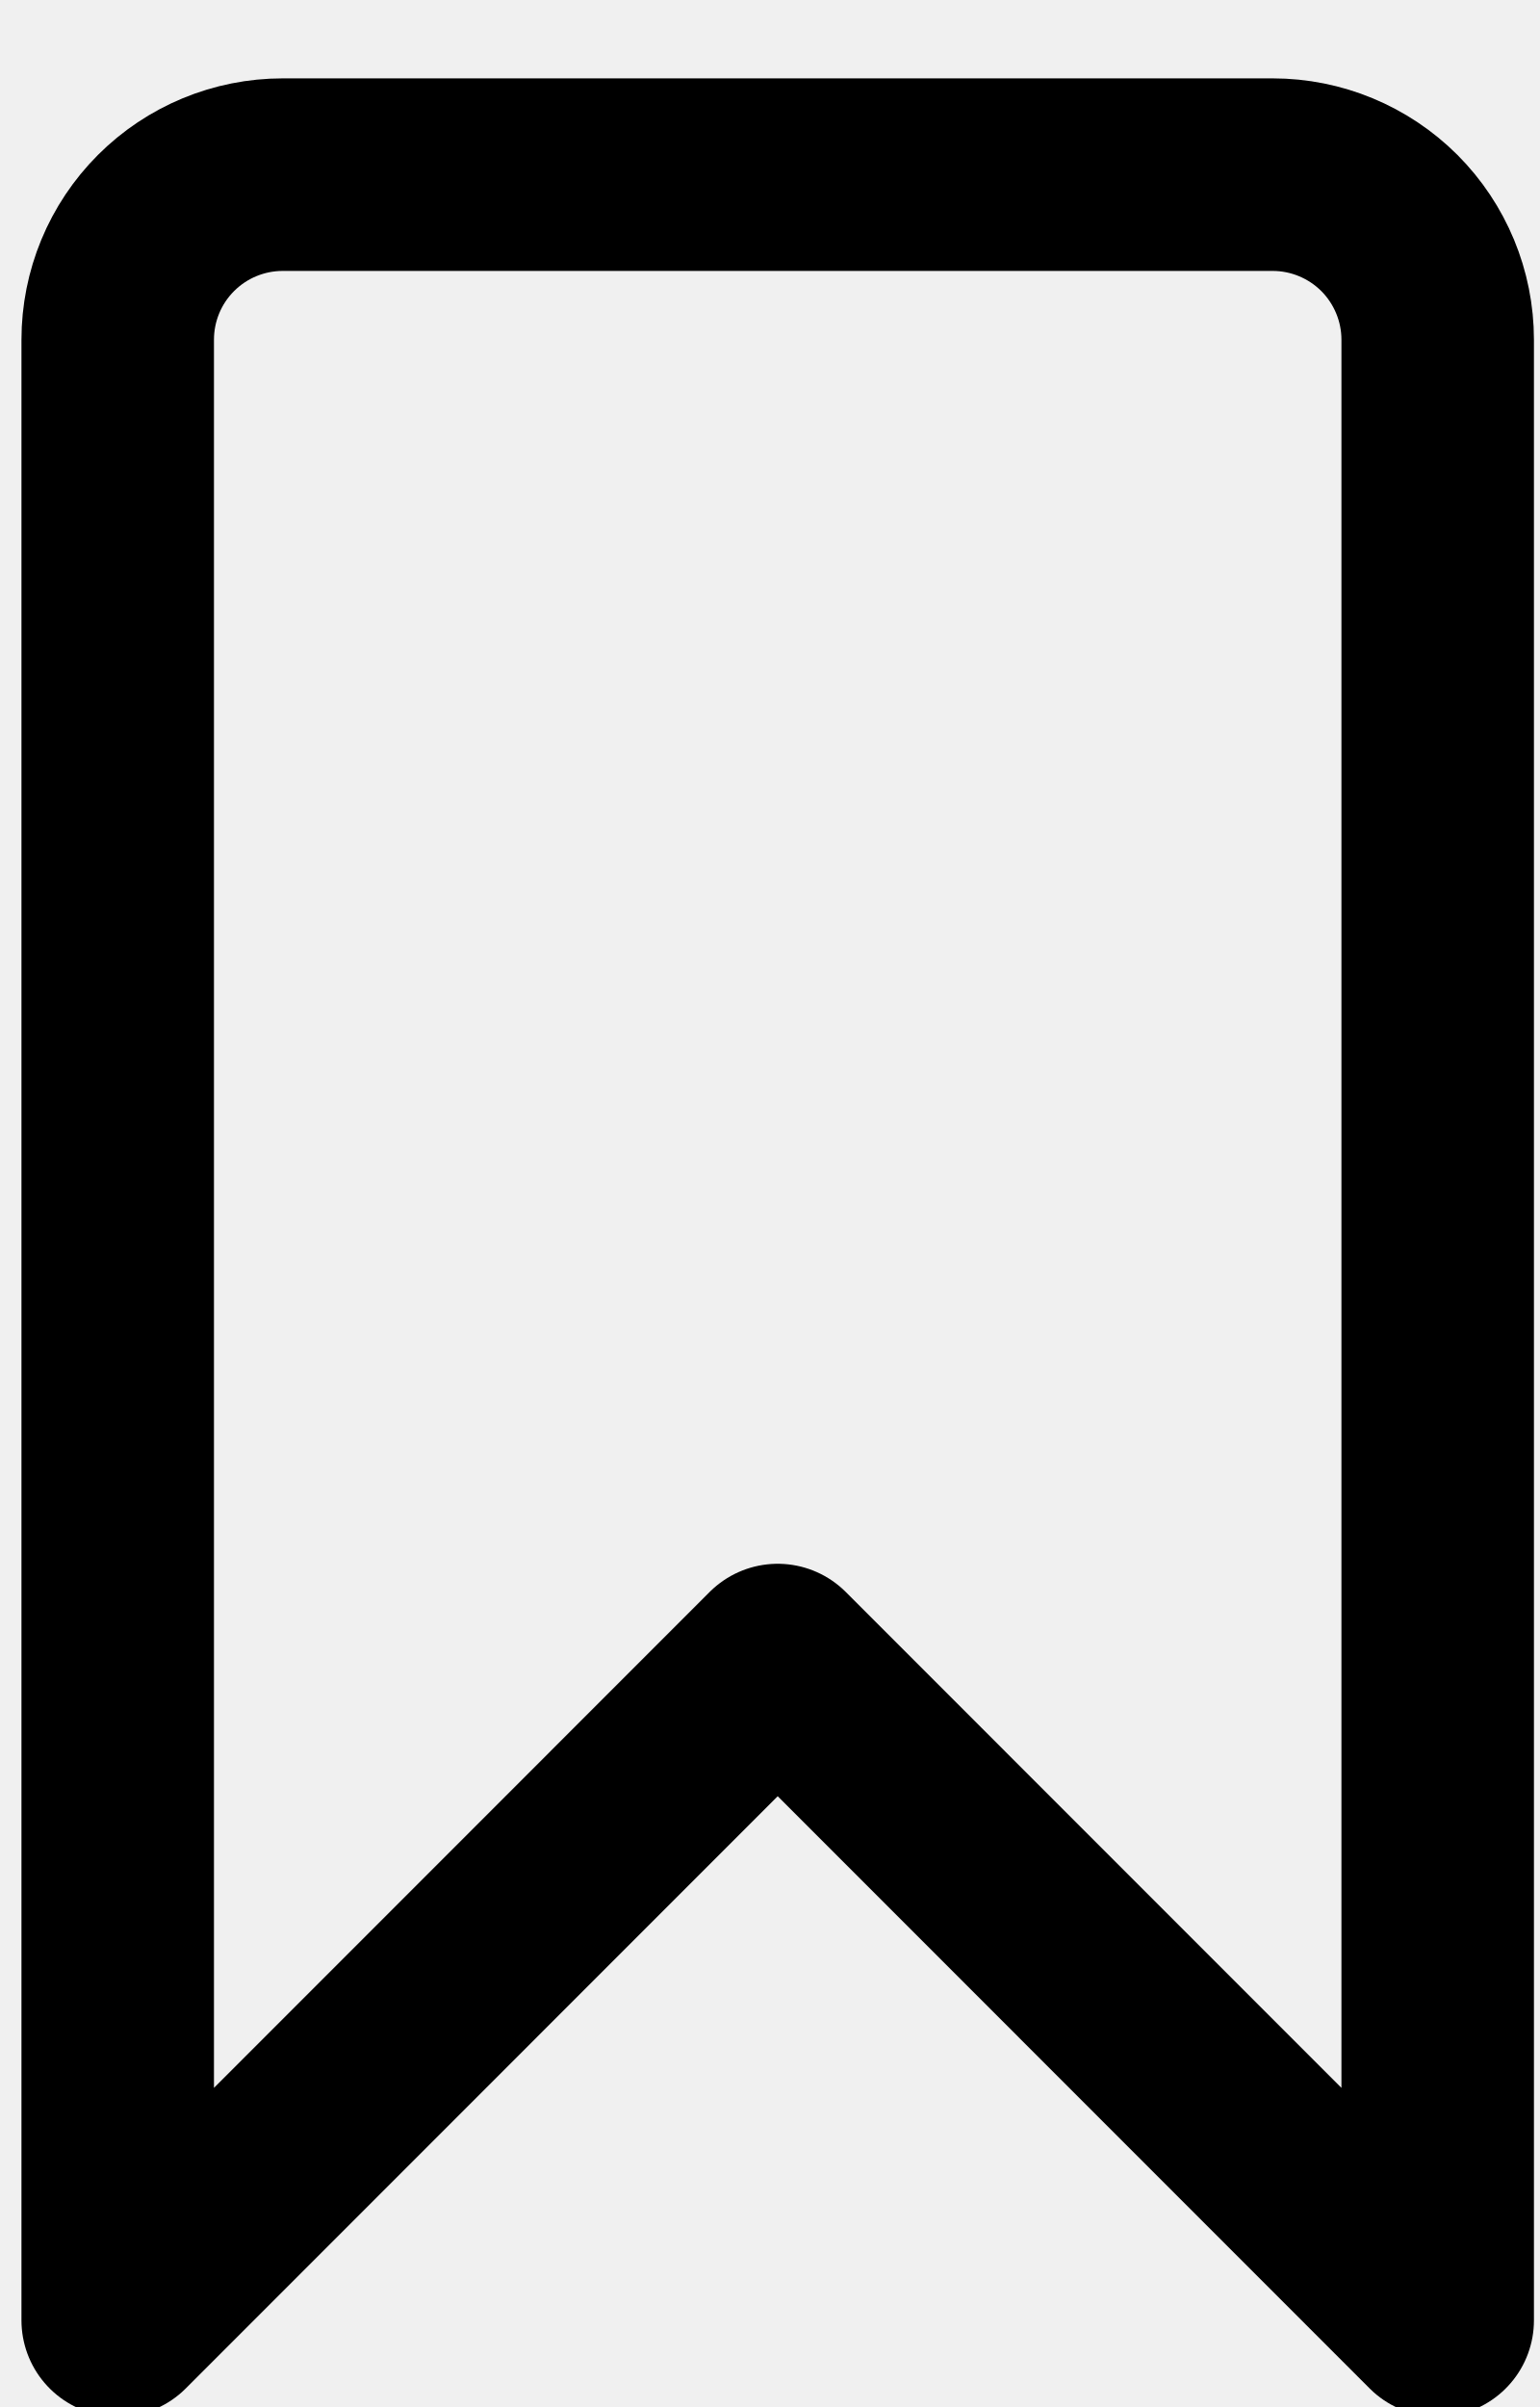
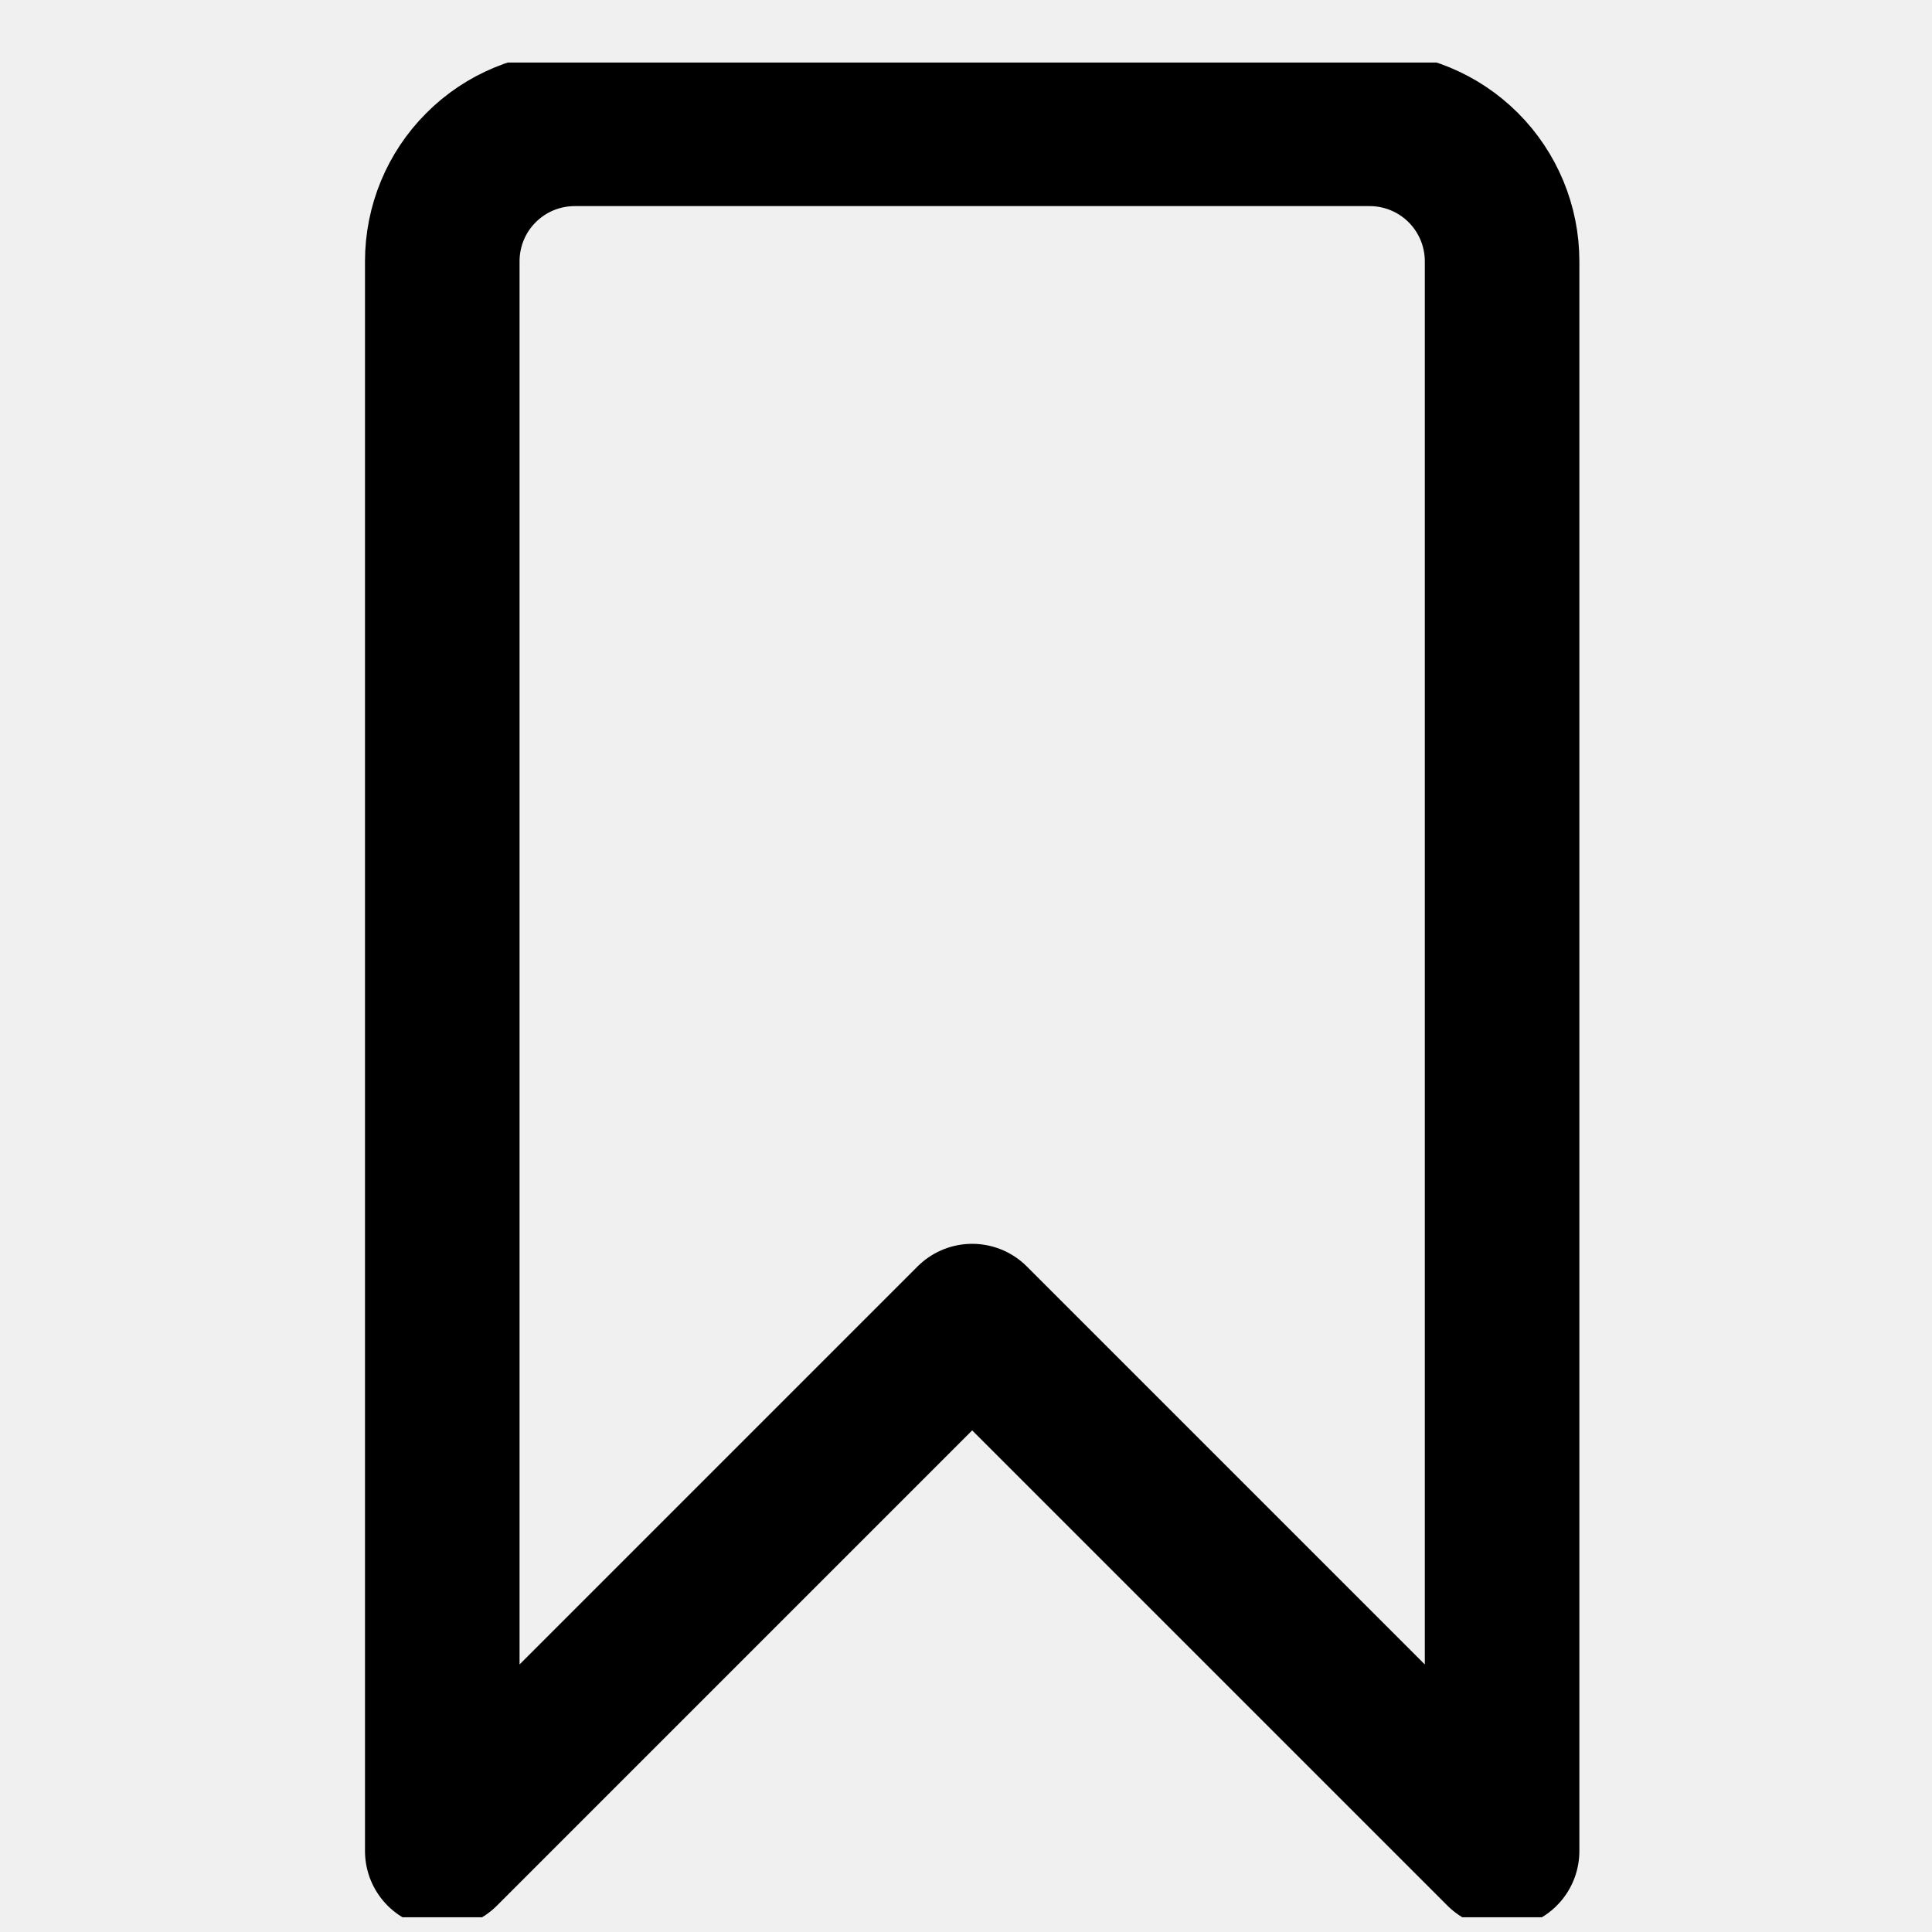
- <svg xmlns="http://www.w3.org/2000/svg" width="16" height="25" viewBox="0 0 16 25" fill="none">
-   <path d="M14.937 24.1L8.08 17.242L1.223 24.1V3.528C1.223 3.074 1.403 2.638 1.725 2.316C2.046 1.995 2.482 1.814 2.937 1.814H13.223C13.677 1.814 14.113 1.995 14.435 2.316C14.756 2.638 14.937 3.074 14.937 3.528V24.1Z" stroke="black" stroke-width="2" stroke-linecap="round" stroke-linejoin="round" />
+ <svg xmlns="http://www.w3.org/2000/svg" width="25" height="25" viewBox="0 0 25 25" fill="none">
+   <g clip-path="url(#clip0_1432_13860)">
+     <path d="M19.437 23.952L12.58 17.095L5.723 23.952V3.381C5.723 2.926 5.903 2.49 6.225 2.169C6.546 1.847 6.982 1.667 7.437 1.667H17.723C18.177 1.667 18.613 1.847 18.935 2.169C19.256 2.49 19.437 2.926 19.437 3.381V23.952Z" stroke="black" stroke-width="2" stroke-linecap="round" stroke-linejoin="round" />
+   </g>
+   <defs>
+     <clipPath id="clip0_1432_13860">
+       <rect width="24" height="24" fill="white" transform="translate(0.580078 0.80957)" />
+     </clipPath>
+   </defs>
</svg>
